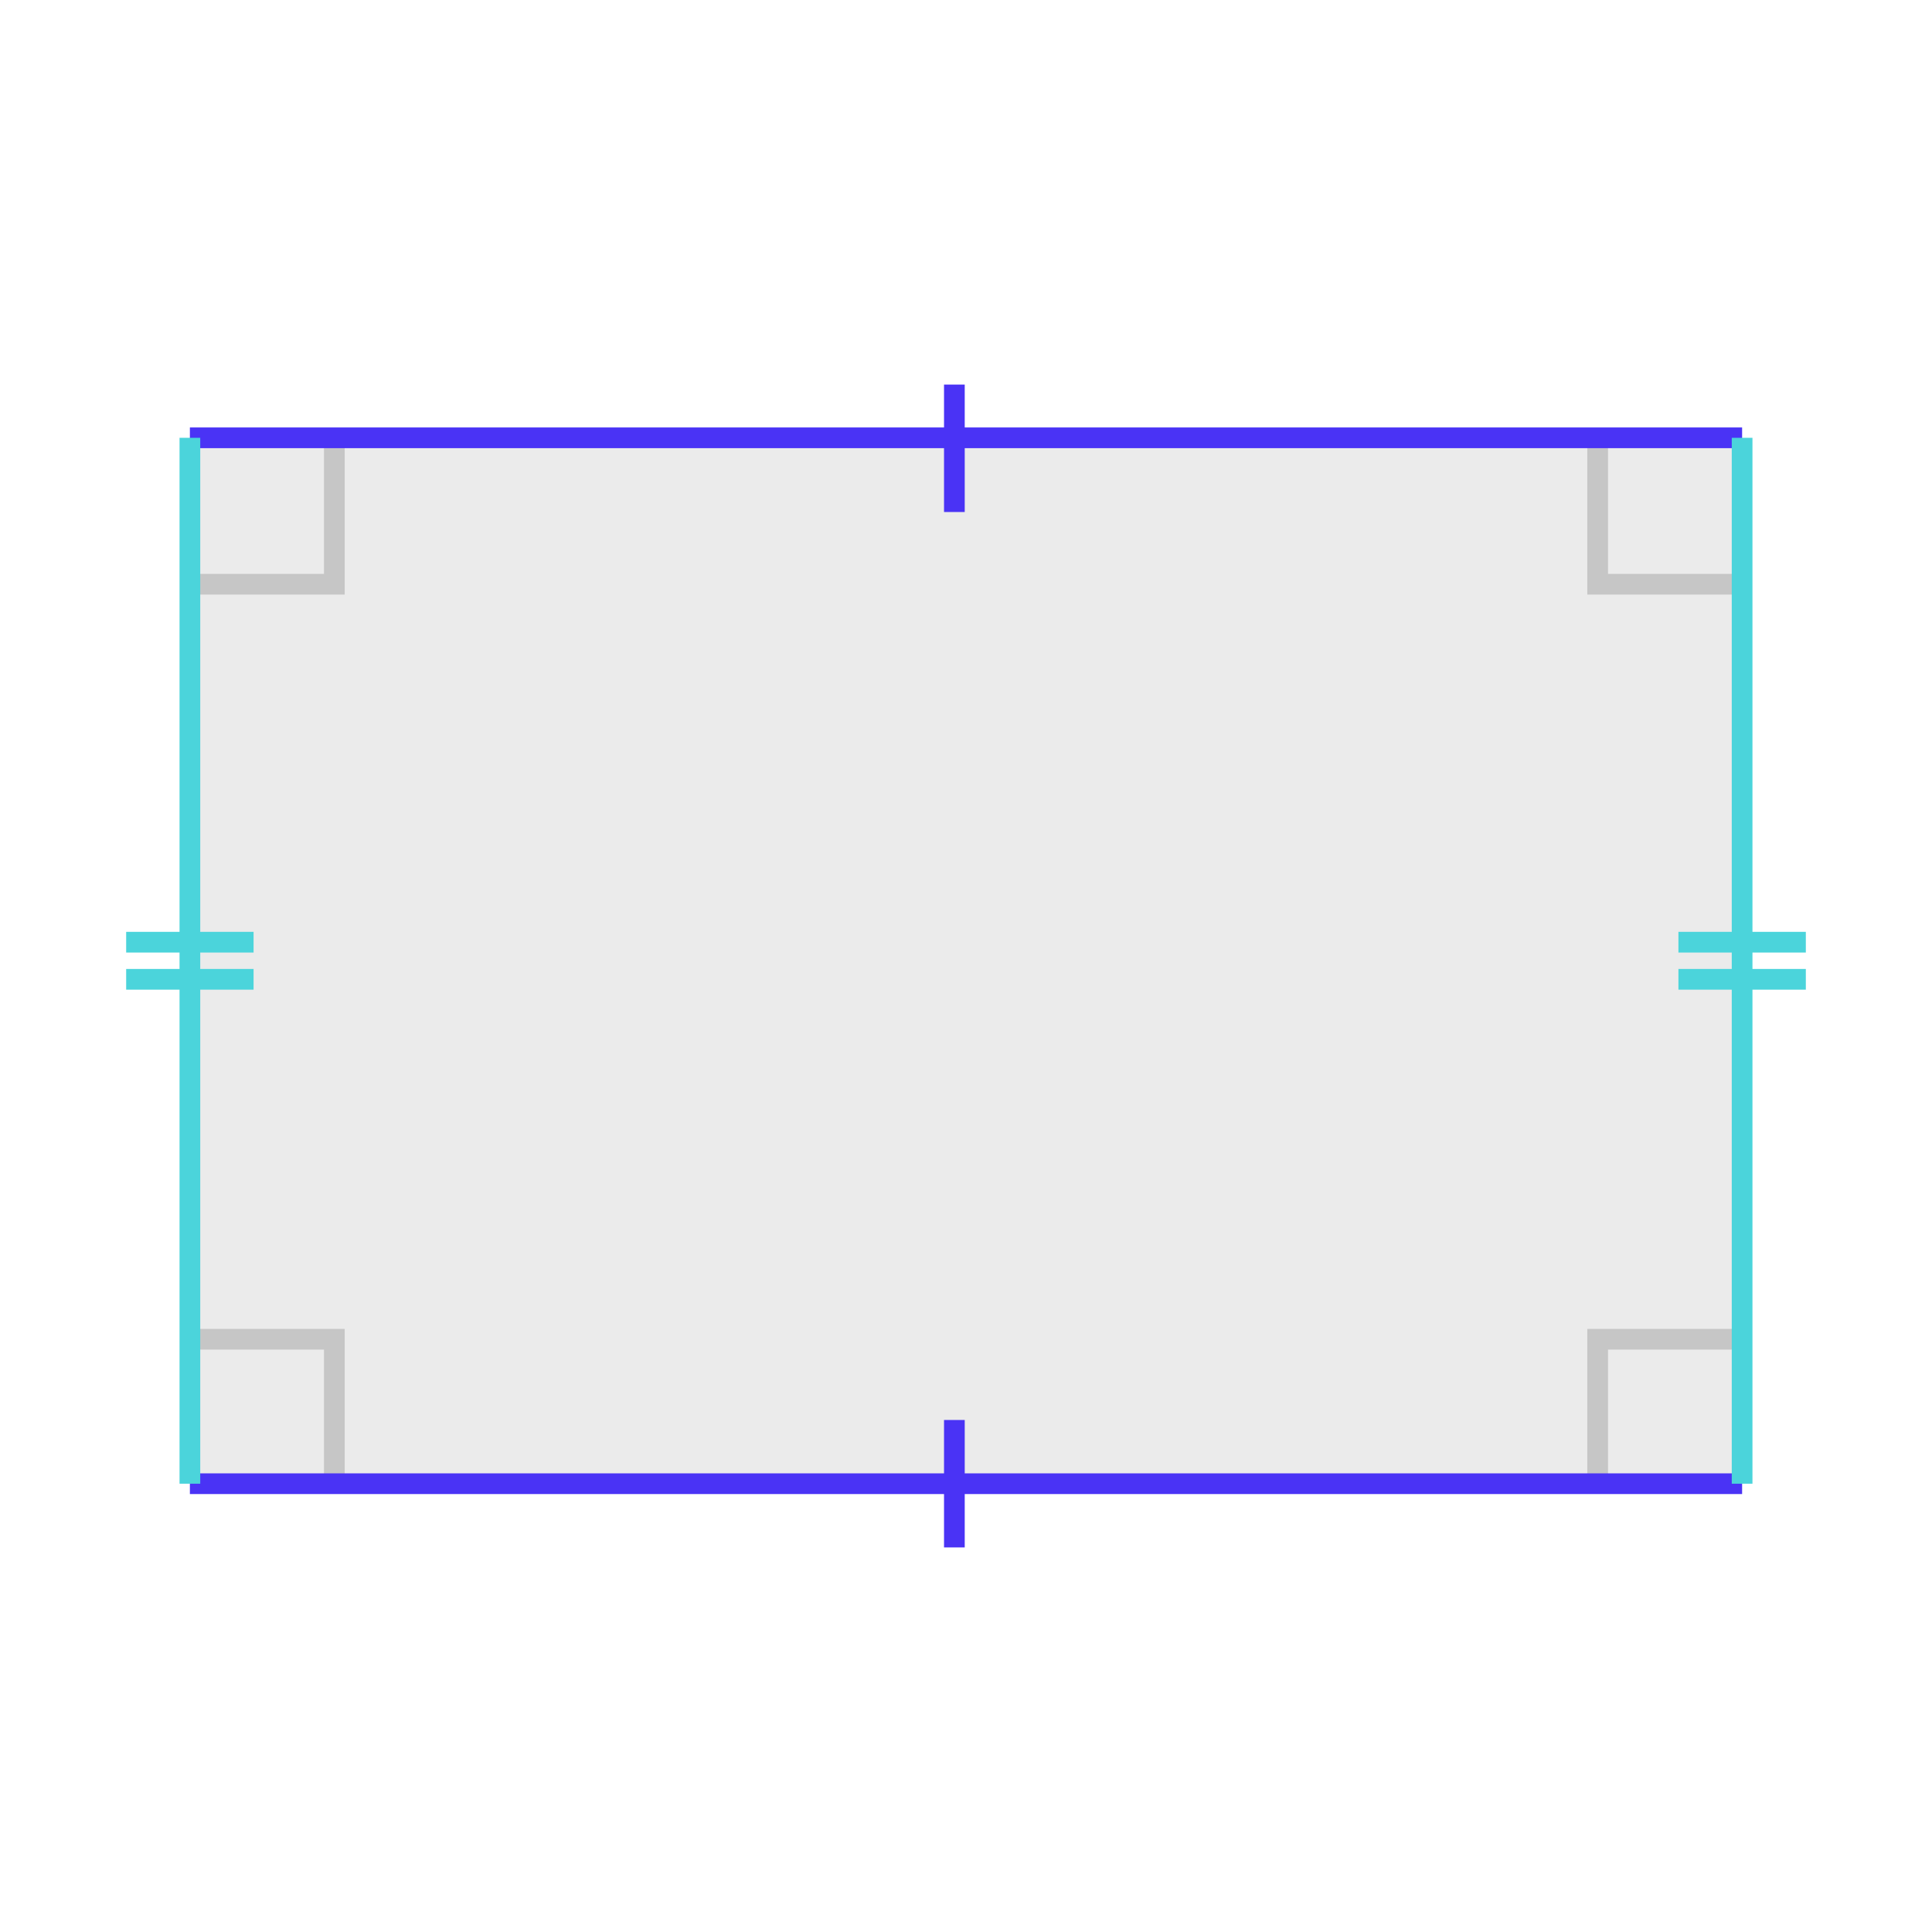
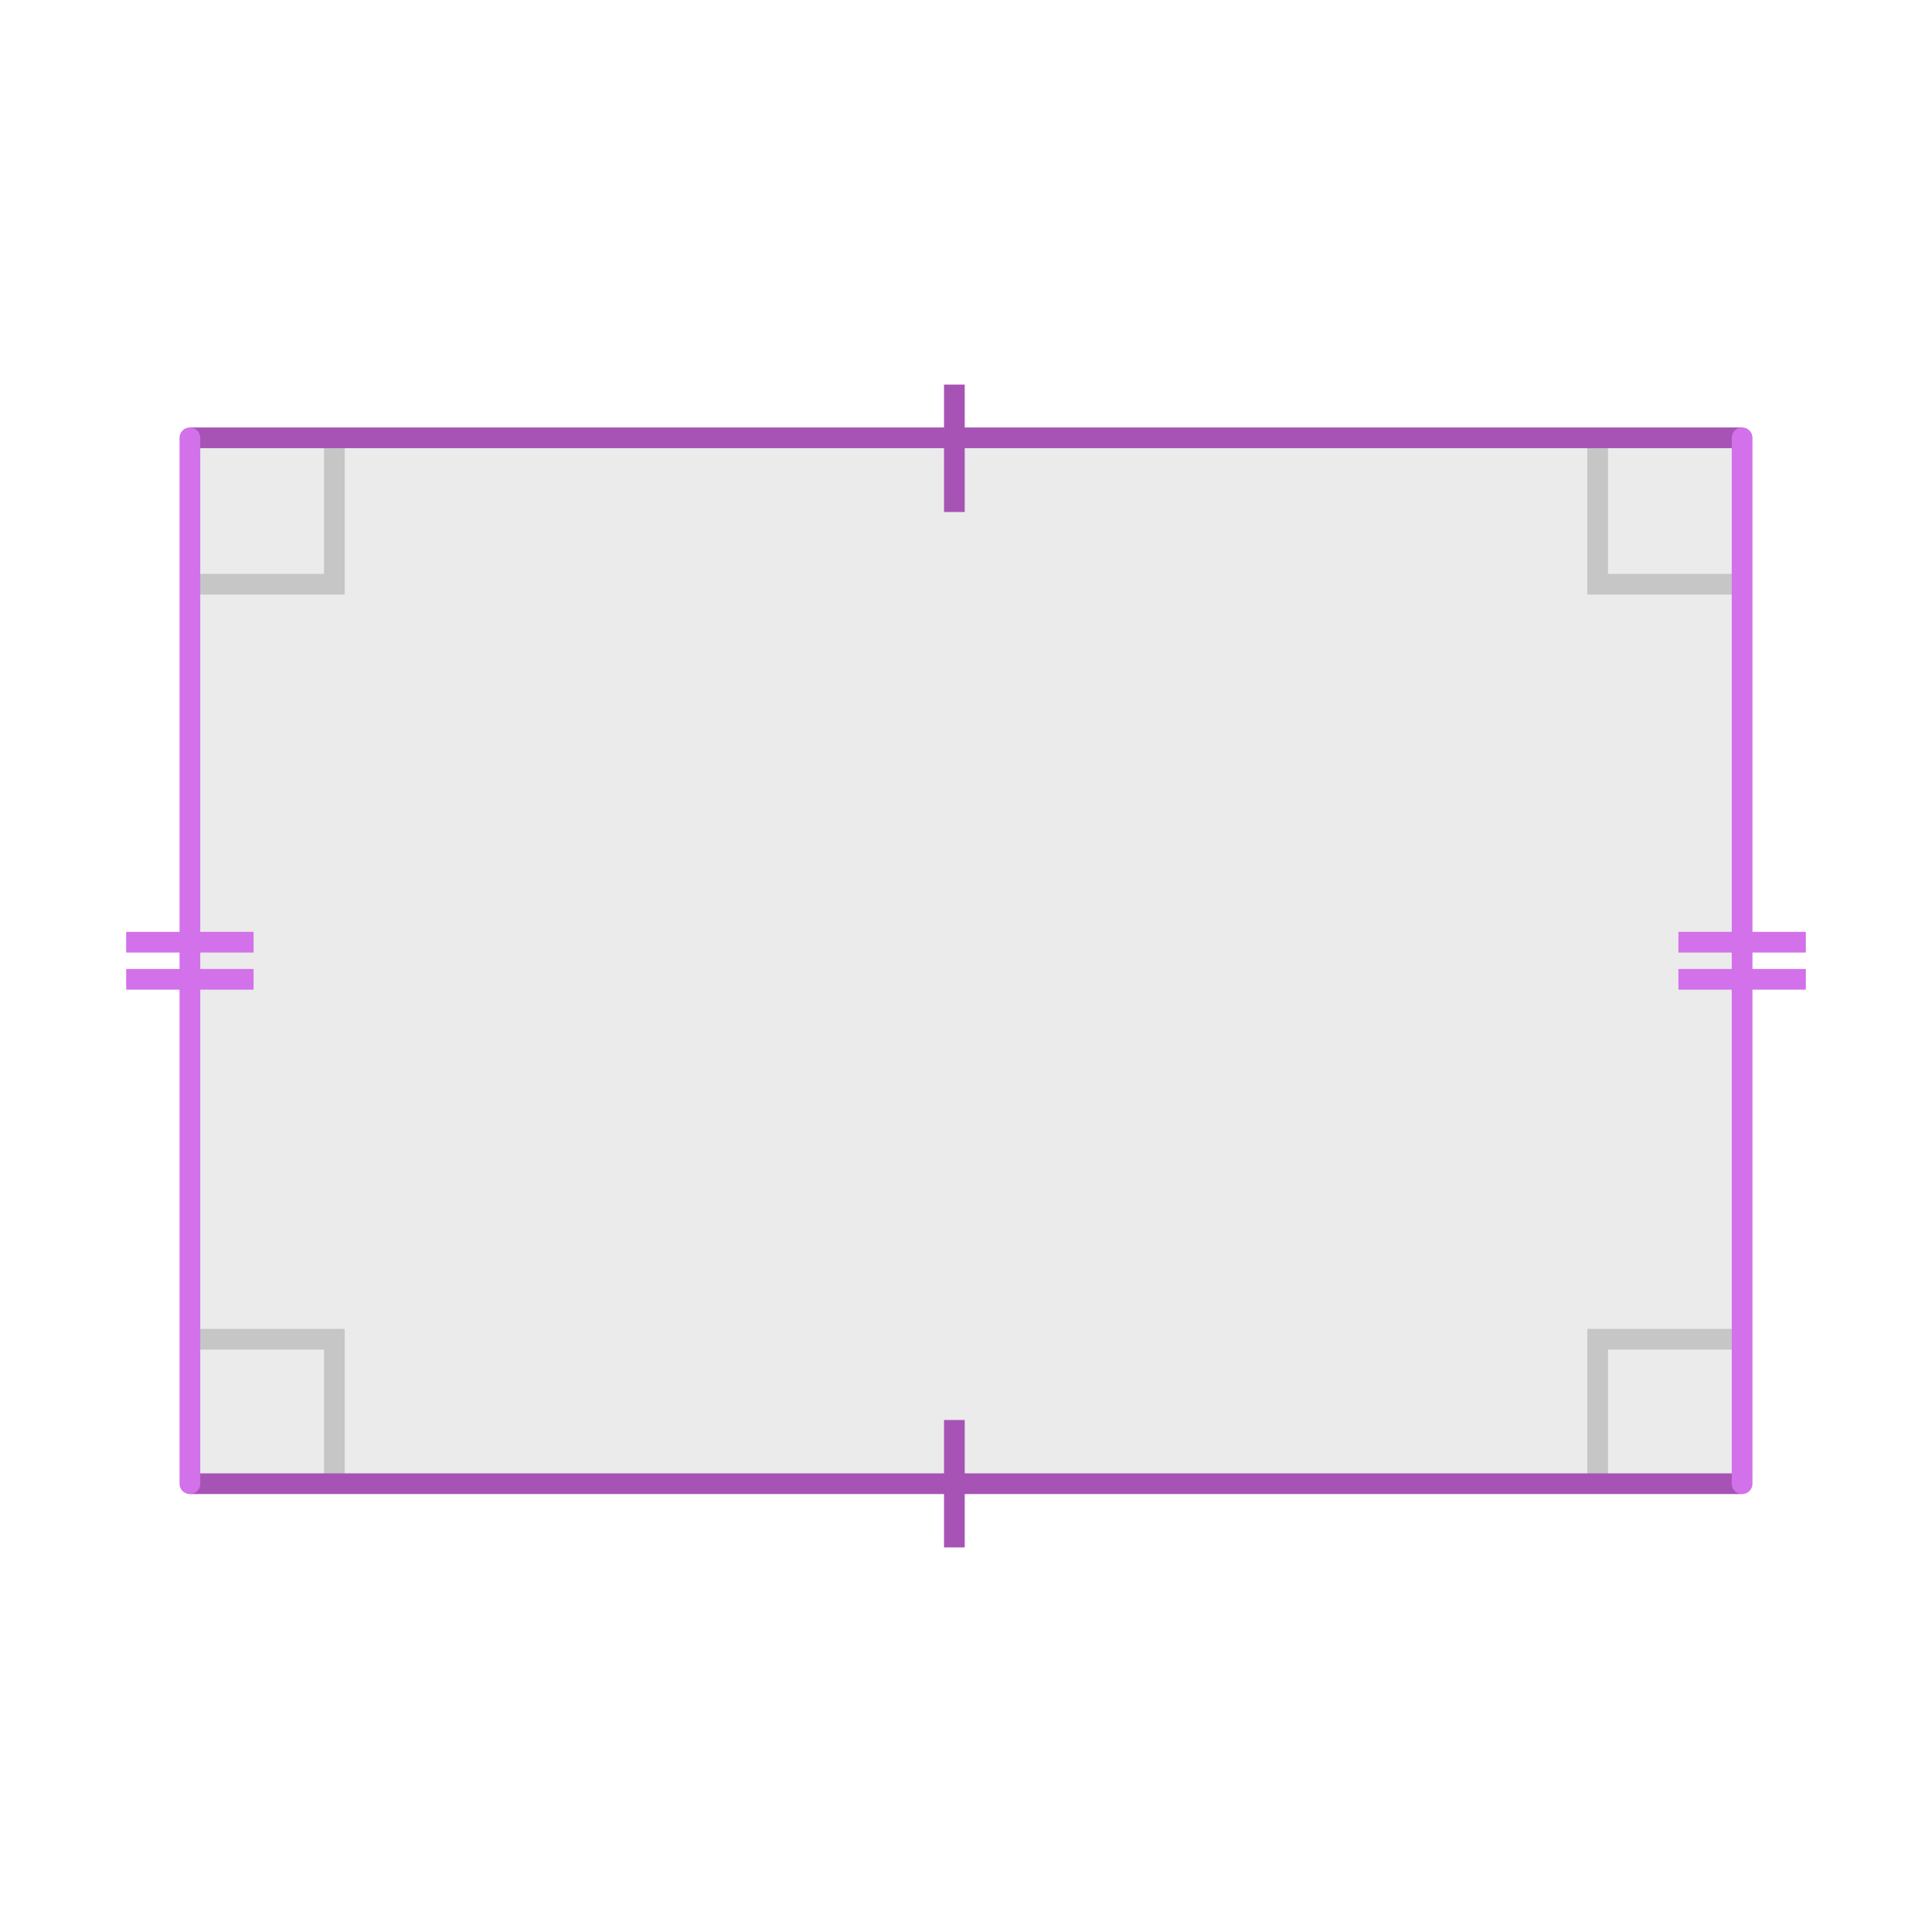
<svg xmlns="http://www.w3.org/2000/svg" id="Design" width="560" height="560" viewBox="0 0 560 560">
  <defs>
-     <style>.cls-1{stroke:#4bd4db;}.cls-1,.cls-2,.cls-3{fill:none;stroke-miterlimit:10;stroke-width:6px;}.cls-2{stroke:#4a33f5;}.cls-4{fill:#333;}.cls-5{opacity:.1;}.cls-3{opacity:.2;stroke:#333;}</style>
+     <style>
+       .cls-1 {
+         stroke-linecap: round;
+       }
+ 
+       .cls-1, .cls-2 {
+         stroke: #d271ea;
+       }
+ 
+       .cls-1, .cls-2, .cls-3, .cls-4 {
+         fill: none;
+         stroke-miterlimit: 10;
+         stroke-width: 6px;
+       }
+ 
+       .cls-5 {
+         fill: #333;
+       }
+ 
+       .cls-6 {
+         opacity: .1;
+       }
+ 
+       .cls-3 {
+         stroke: #a753b5;
+       }
+ 
+       .cls-4 {
+         opacity: .2;
+         stroke: #333;
+       }
+     </style>
  </defs>
-   <g class="cls-5">
-     <rect class="cls-4" x="55.04" y="126.9" width="449.93" height="303.16" />
+   <g class="cls-6">
+     <rect class="cls-5" x="55.04" y="126.9" width="449.93" height="303.16" />
  </g>
  <g>
-     <polyline class="cls-3" points="96.91 127.47 96.91 169.34 55.04 169.34" />
-     <polyline class="cls-3" points="504.96 169.34 463.09 169.34 463.09 127.47" />
-     <polyline class="cls-3" points="55.04 388.19 96.91 388.19 96.91 430.06" />
-     <polyline class="cls-3" points="463.09 430.06 463.09 388.19 504.96 388.19" />
+     <polyline class="cls-4" points="96.91 127.47 96.91 169.34 55.04 169.34" />
+     <polyline class="cls-4" points="504.96 169.34 463.09 169.34 463.09 127.47" />
+     <polyline class="cls-4" points="55.04 388.19 96.91 388.19 96.91 430.06" />
+     <polyline class="cls-4" points="463.09 430.06 463.09 388.19 504.96 388.19" />
  </g>
  <g>
-     <line class="cls-2" x1="504.96" y1="430.06" x2="55.04" y2="430.06" />
-     <line class="cls-2" x1="55.04" y1="126.9" x2="504.96" y2="126.9" />
+     <line class="cls-3" x1="504.96" y1="430.06" x2="55.04" y2="430.06" />
+     <line class="cls-3" x1="55.04" y1="126.9" x2="504.96" y2="126.9" />
  </g>
-   <line class="cls-2" x1="276.63" y1="111.47" x2="276.63" y2="148.41" />
-   <line class="cls-2" x1="276.63" y1="411.59" x2="276.63" y2="448.53" />
+   <line class="cls-3" x1="276.63" y1="111.47" x2="276.63" y2="148.41" />
+   <line class="cls-3" x1="276.63" y1="411.59" x2="276.63" y2="448.53" />
  <g>
-     <line class="cls-1" x1="73.5" y1="283.86" x2="36.57" y2="283.86" />
-     <line class="cls-1" x1="73.5" y1="273.1" x2="36.57" y2="273.1" />
-     <line class="cls-1" x1="523.43" y1="283.86" x2="486.5" y2="283.86" />
-     <line class="cls-1" x1="523.43" y1="273.1" x2="486.5" y2="273.1" />
+     <line class="cls-2" x1="73.5" y1="283.86" x2="36.57" y2="283.86" />
+     <line class="cls-2" x1="73.5" y1="273.1" x2="36.57" y2="273.1" />
+     <line class="cls-2" x1="523.43" y1="283.86" x2="486.5" y2="283.86" />
+     <line class="cls-2" x1="523.43" y1="273.1" x2="486.5" y2="273.1" />
  </g>
  <line class="cls-1" x1="55.04" y1="430.06" x2="55.04" y2="126.9" />
  <line class="cls-1" x1="504.96" y1="126.9" x2="504.96" y2="430.06" />
</svg>
